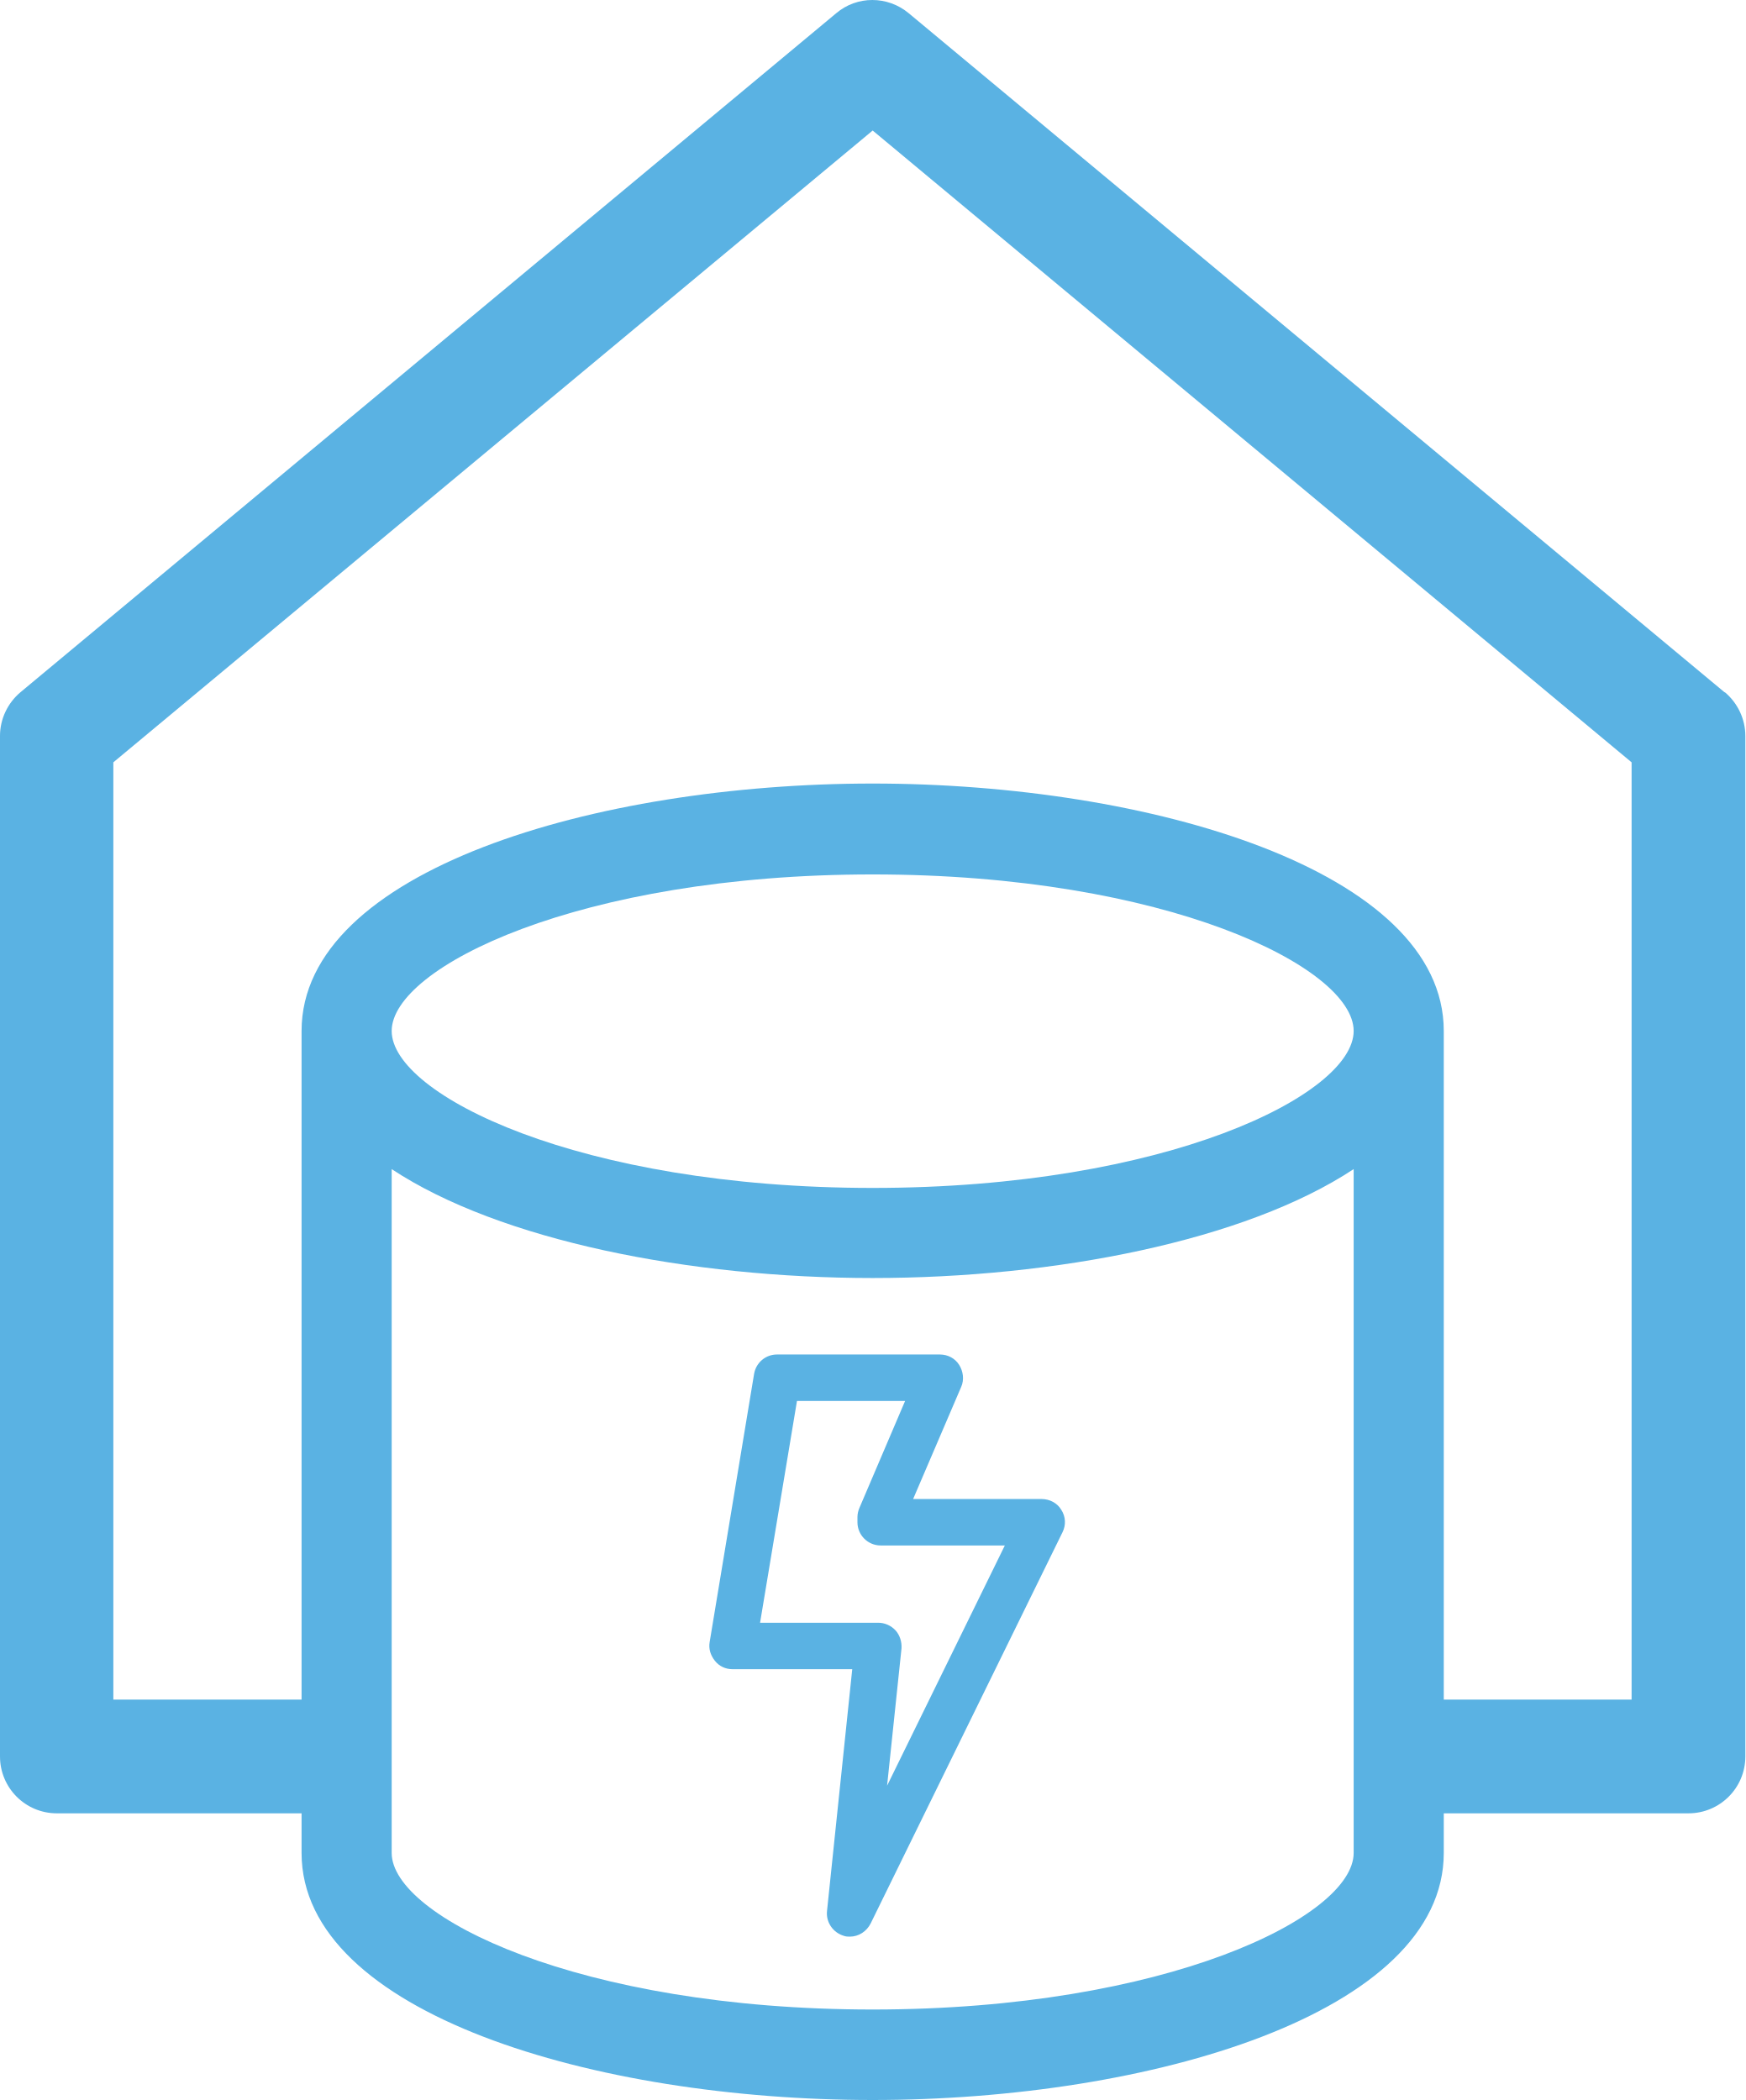
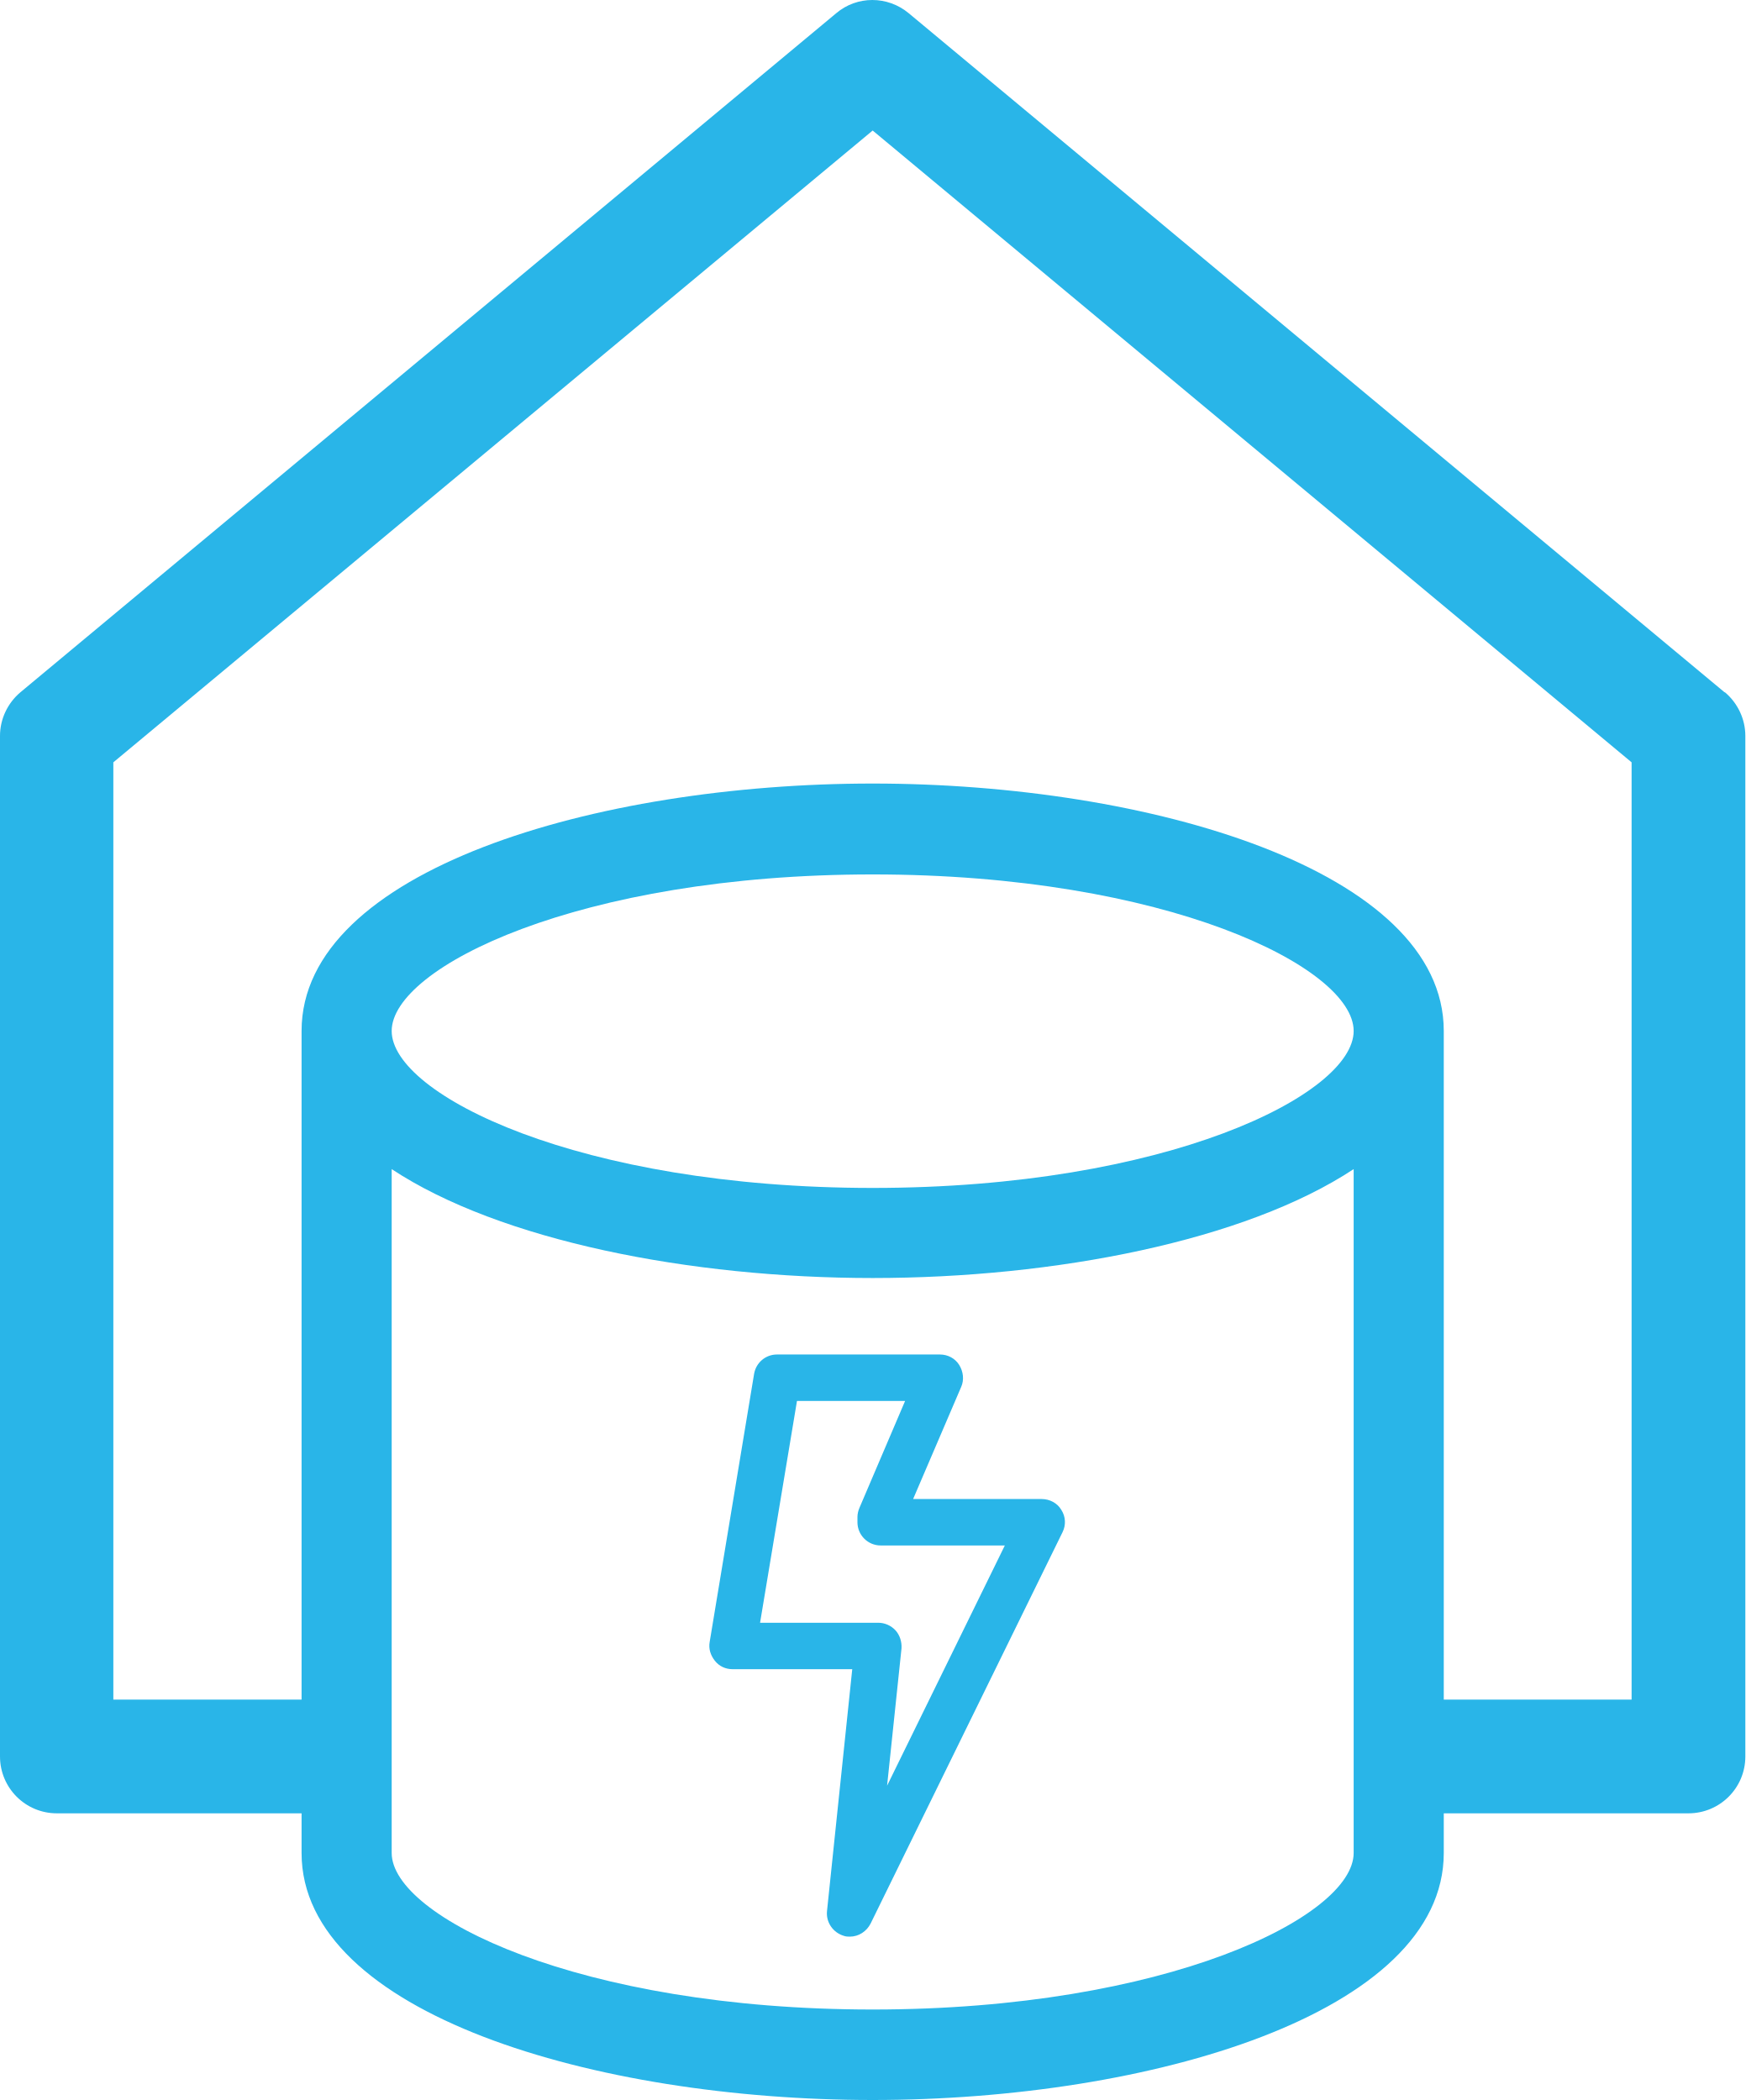
<svg xmlns="http://www.w3.org/2000/svg" id="Layer_2" data-name="Layer 2" width="43.58" height="52.45" viewBox="0 0 43.58 52.45">
  <defs>
    <style>
      .cls-1 {
-         fill: #5ab2e3;
+         fill: #29B5E8;
      }
    </style>
  </defs>
  <g id="outlined">
    <g id="gen_2_warehouse" data-name="gen 2 warehouse">
      <path class="cls-1" d="M21.23,48.37c-.05,0-.11,0-.16-.02-.27-.08-.45-.34-.42-.62l.63-6.04h-2.99c-.17,0-.33-.07-.44-.21s-.16-.3-.13-.47l1.11-6.7c.05-.28.29-.48.57-.48h4.07c.2,0,.38.1.48.26s.13.37.05.55l-1.2,2.8h3.21c.2,0,.39.1.49.27.11.17.12.38.03.56l-4.79,9.77c-.1.2-.3.33-.52.33ZM18.98,40.53h2.95c.16,0,.32.07.43.19.11.12.16.29.15.45l-.36,3.43,2.94-6h-3.1c-.32,0-.58-.26-.58-.58v-.13c0-.08.02-.16.05-.23l1.14-2.67h-2.7l-.92,5.53Z" />
      <path class="cls-1" d="M43.06,17.29L22.69.33c-.53-.44-1.29-.44-1.81,0L.51,17.29c-.32.27-.51.67-.51,1.09v25.49c0,.78.63,1.42,1.42,1.42h6.11v.99c0,4.01,7.35,6.17,14.26,6.17s14.26-2.16,14.26-6.17v-.99h6.11c.78,0,1.42-.63,1.42-1.42v-25.49c0-.42-.19-.82-.51-1.09ZM33.8,46.28c0,1.59-4.68,3.91-12.01,3.91s-12.01-2.32-12.01-3.91v-17.08c2.71,1.79,7.46,2.72,12.01,2.72s9.3-.93,12.01-2.72v17.08ZM9.78,25.75c0-1.59,4.68-3.91,12.01-3.91s12.01,2.32,12.01,3.91-4.68,3.92-12.01,3.92-12.01-2.33-12.01-3.92ZM40.74,42.45h-4.69v-16.7c0-4.01-7.35-6.18-14.26-6.18s-14.26,2.17-14.26,6.18v16.7H2.83v-23.41L21.79,3.26l18.95,15.78v23.41Z" />
    </g>
  </g>
</svg>
